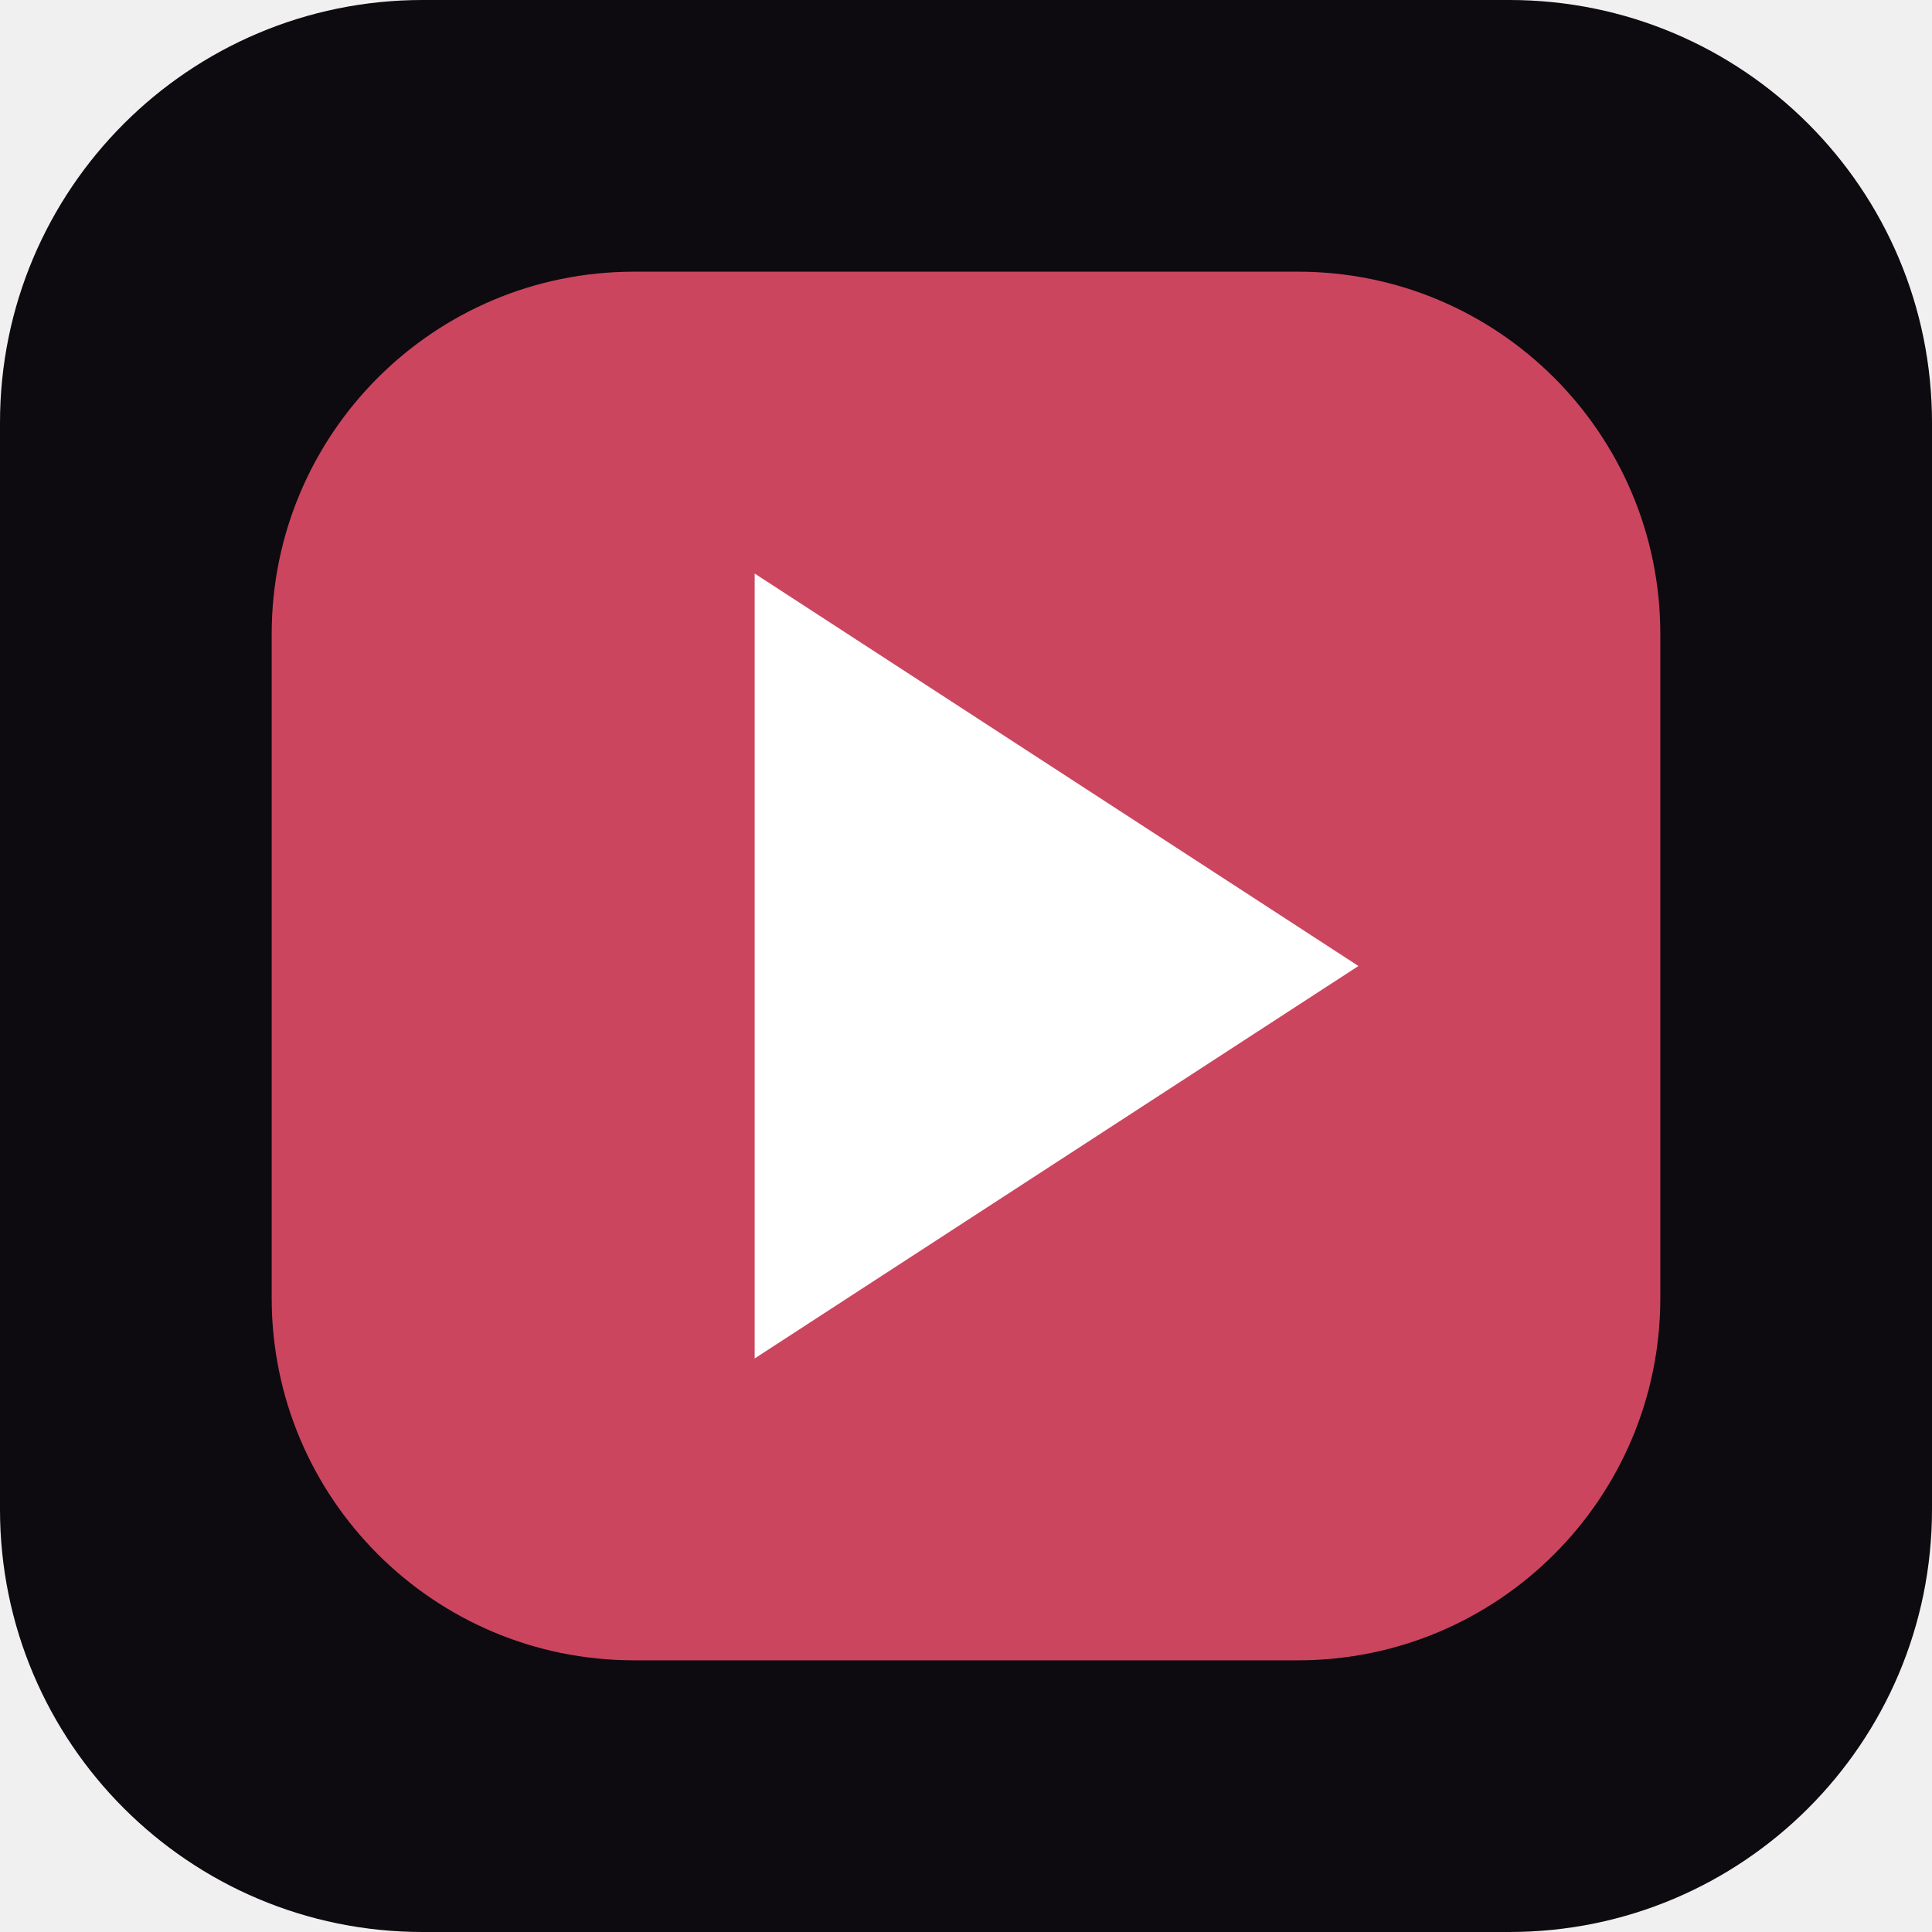
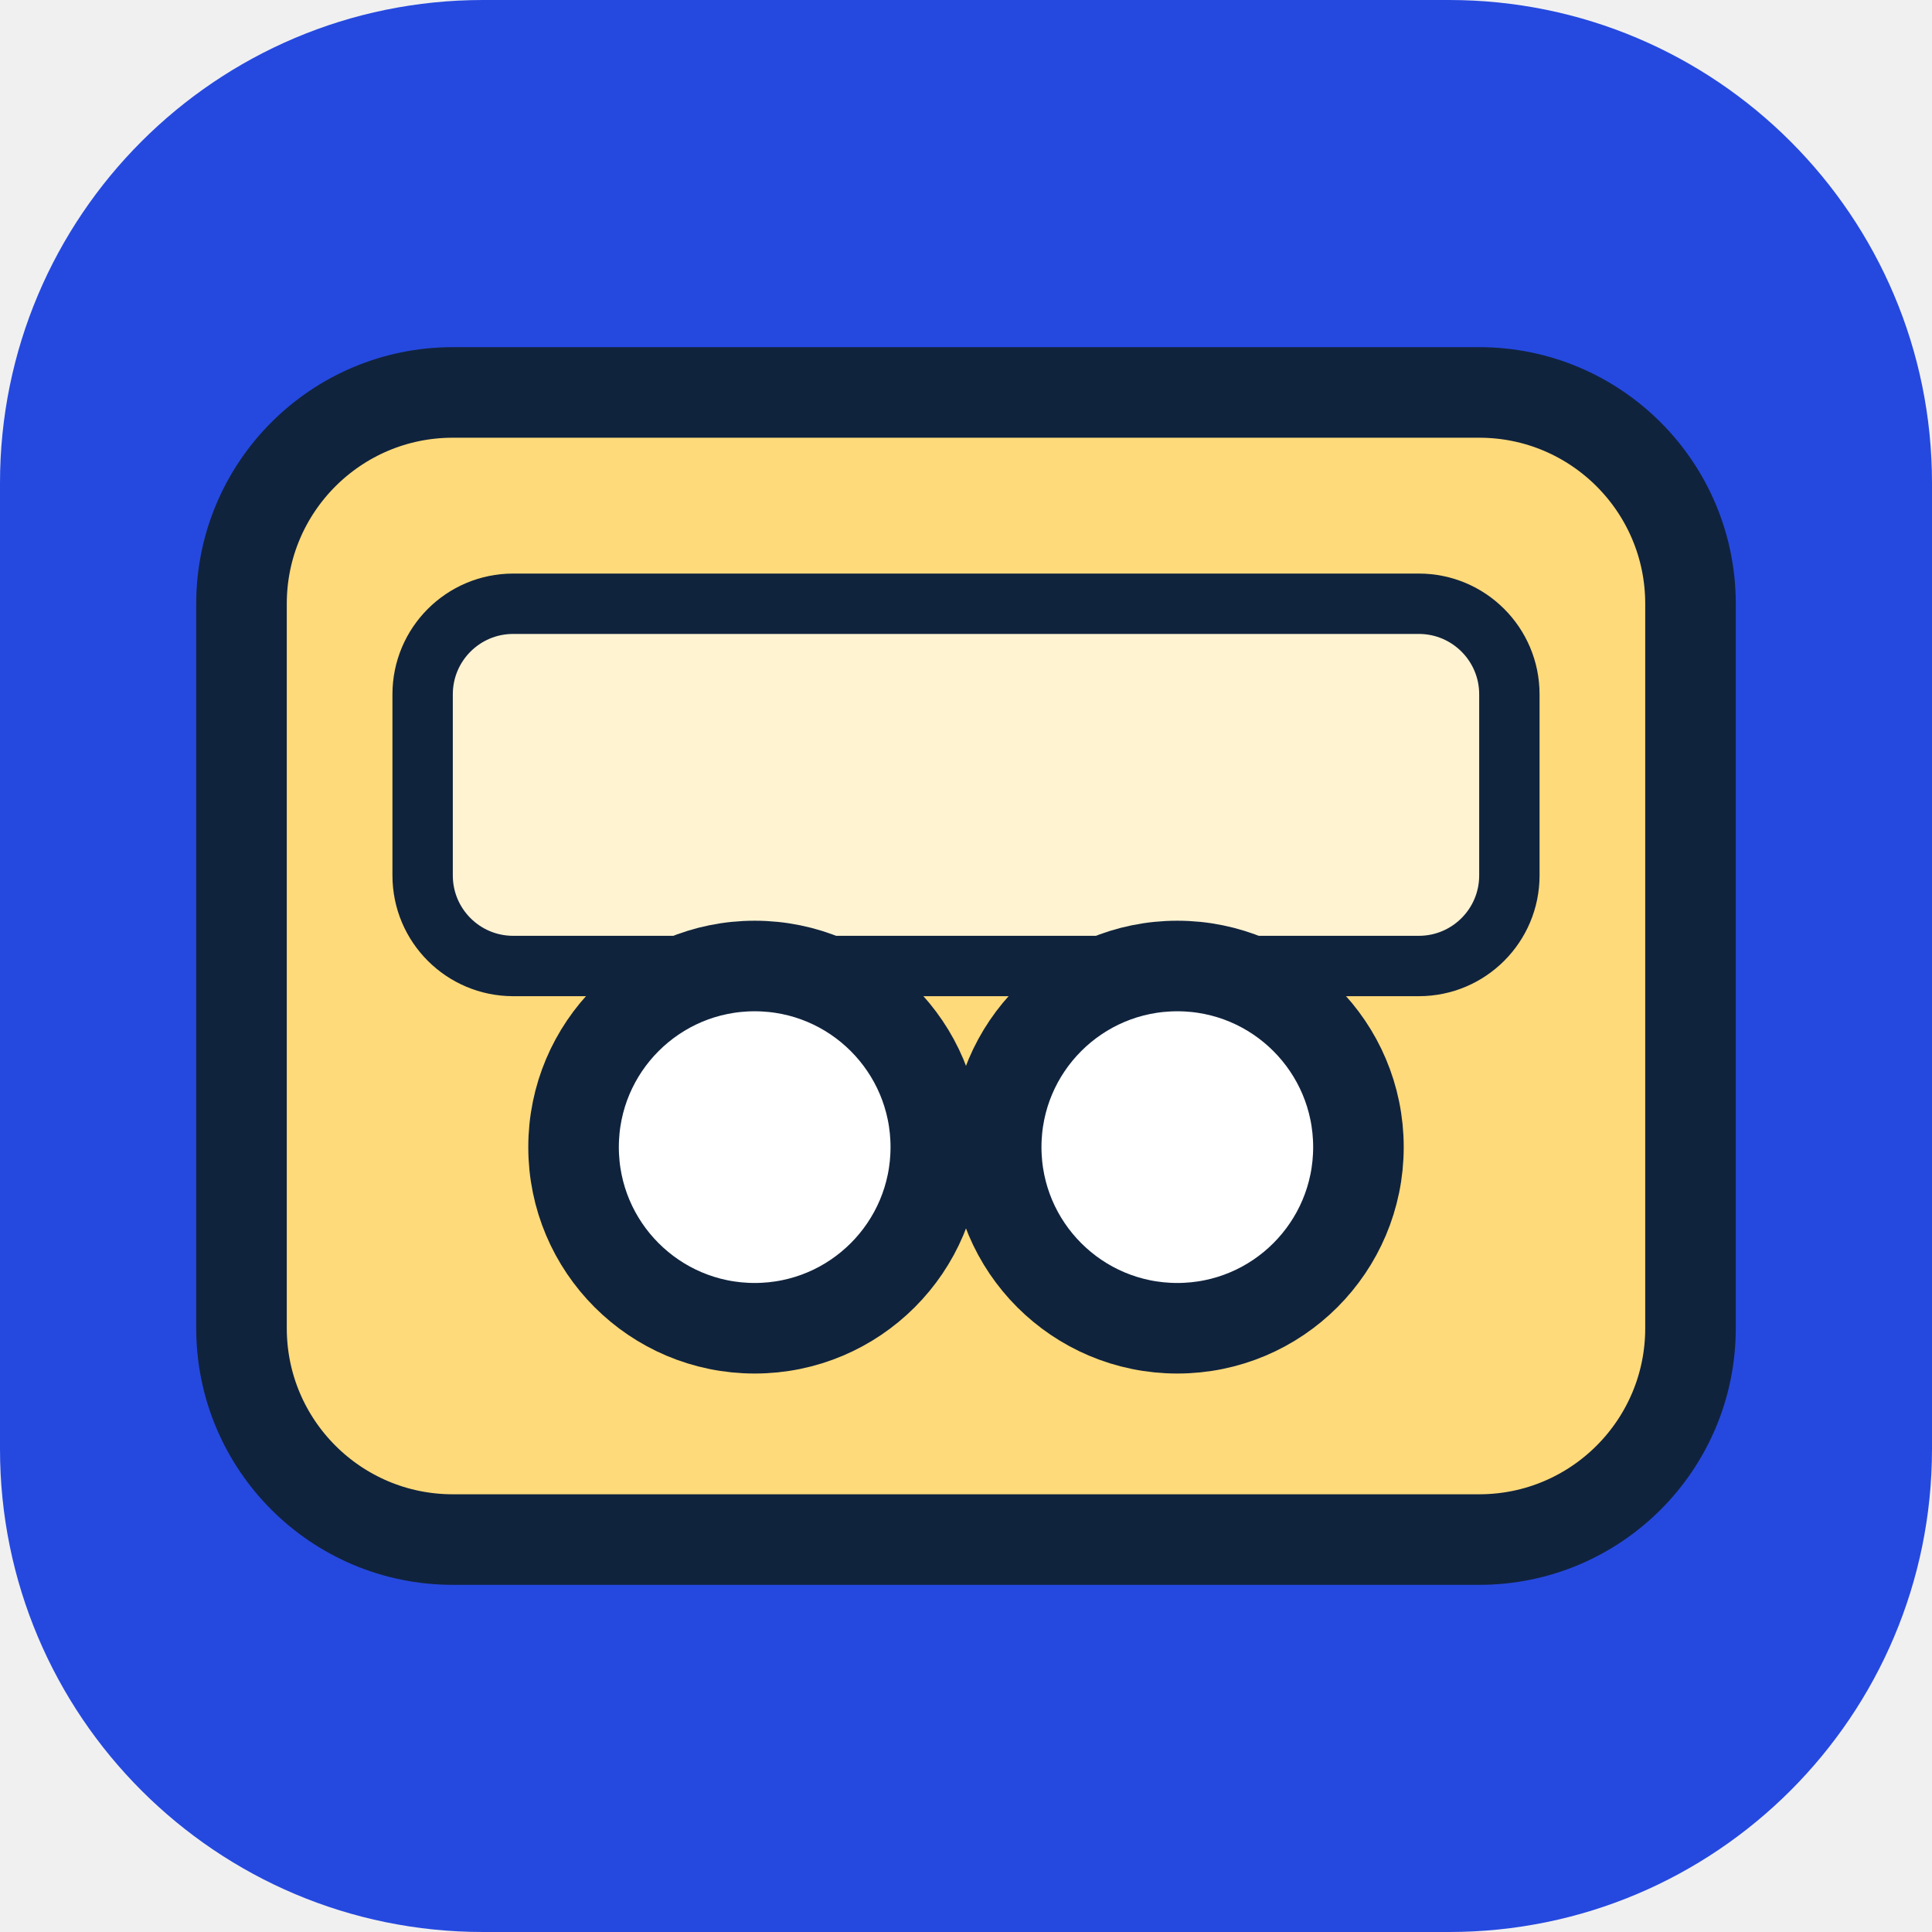
<svg xmlns="http://www.w3.org/2000/svg" viewBox="0 0 64 64">
-   <rect width="64" height="64" rx="14" fill="#0d0a10" />
-   <rect x="9" y="9" width="46" height="46" rx="12" fill="#cb455f" />
-   <path d="m25 19 20 13-20 13z" fill="#fff" />
+   <rect width="64" height="64" rx="16" fill="#2549df" />
+   <rect x="8" y="13" width="48" height="38" rx="7" fill="#ffda7a" stroke="#10233d" stroke-width="3" />
+   <rect x="14" y="20" width="36" height="12" rx="3" fill="#fff3d2" stroke="#10233d" stroke-width="2" />
+   <circle cx="25" cy="38" r="6" fill="#fff" stroke="#10233d" stroke-width="3" />
+   <circle cx="39" cy="38" r="6" fill="#fff" stroke="#10233d" stroke-width="3" />
</svg>
